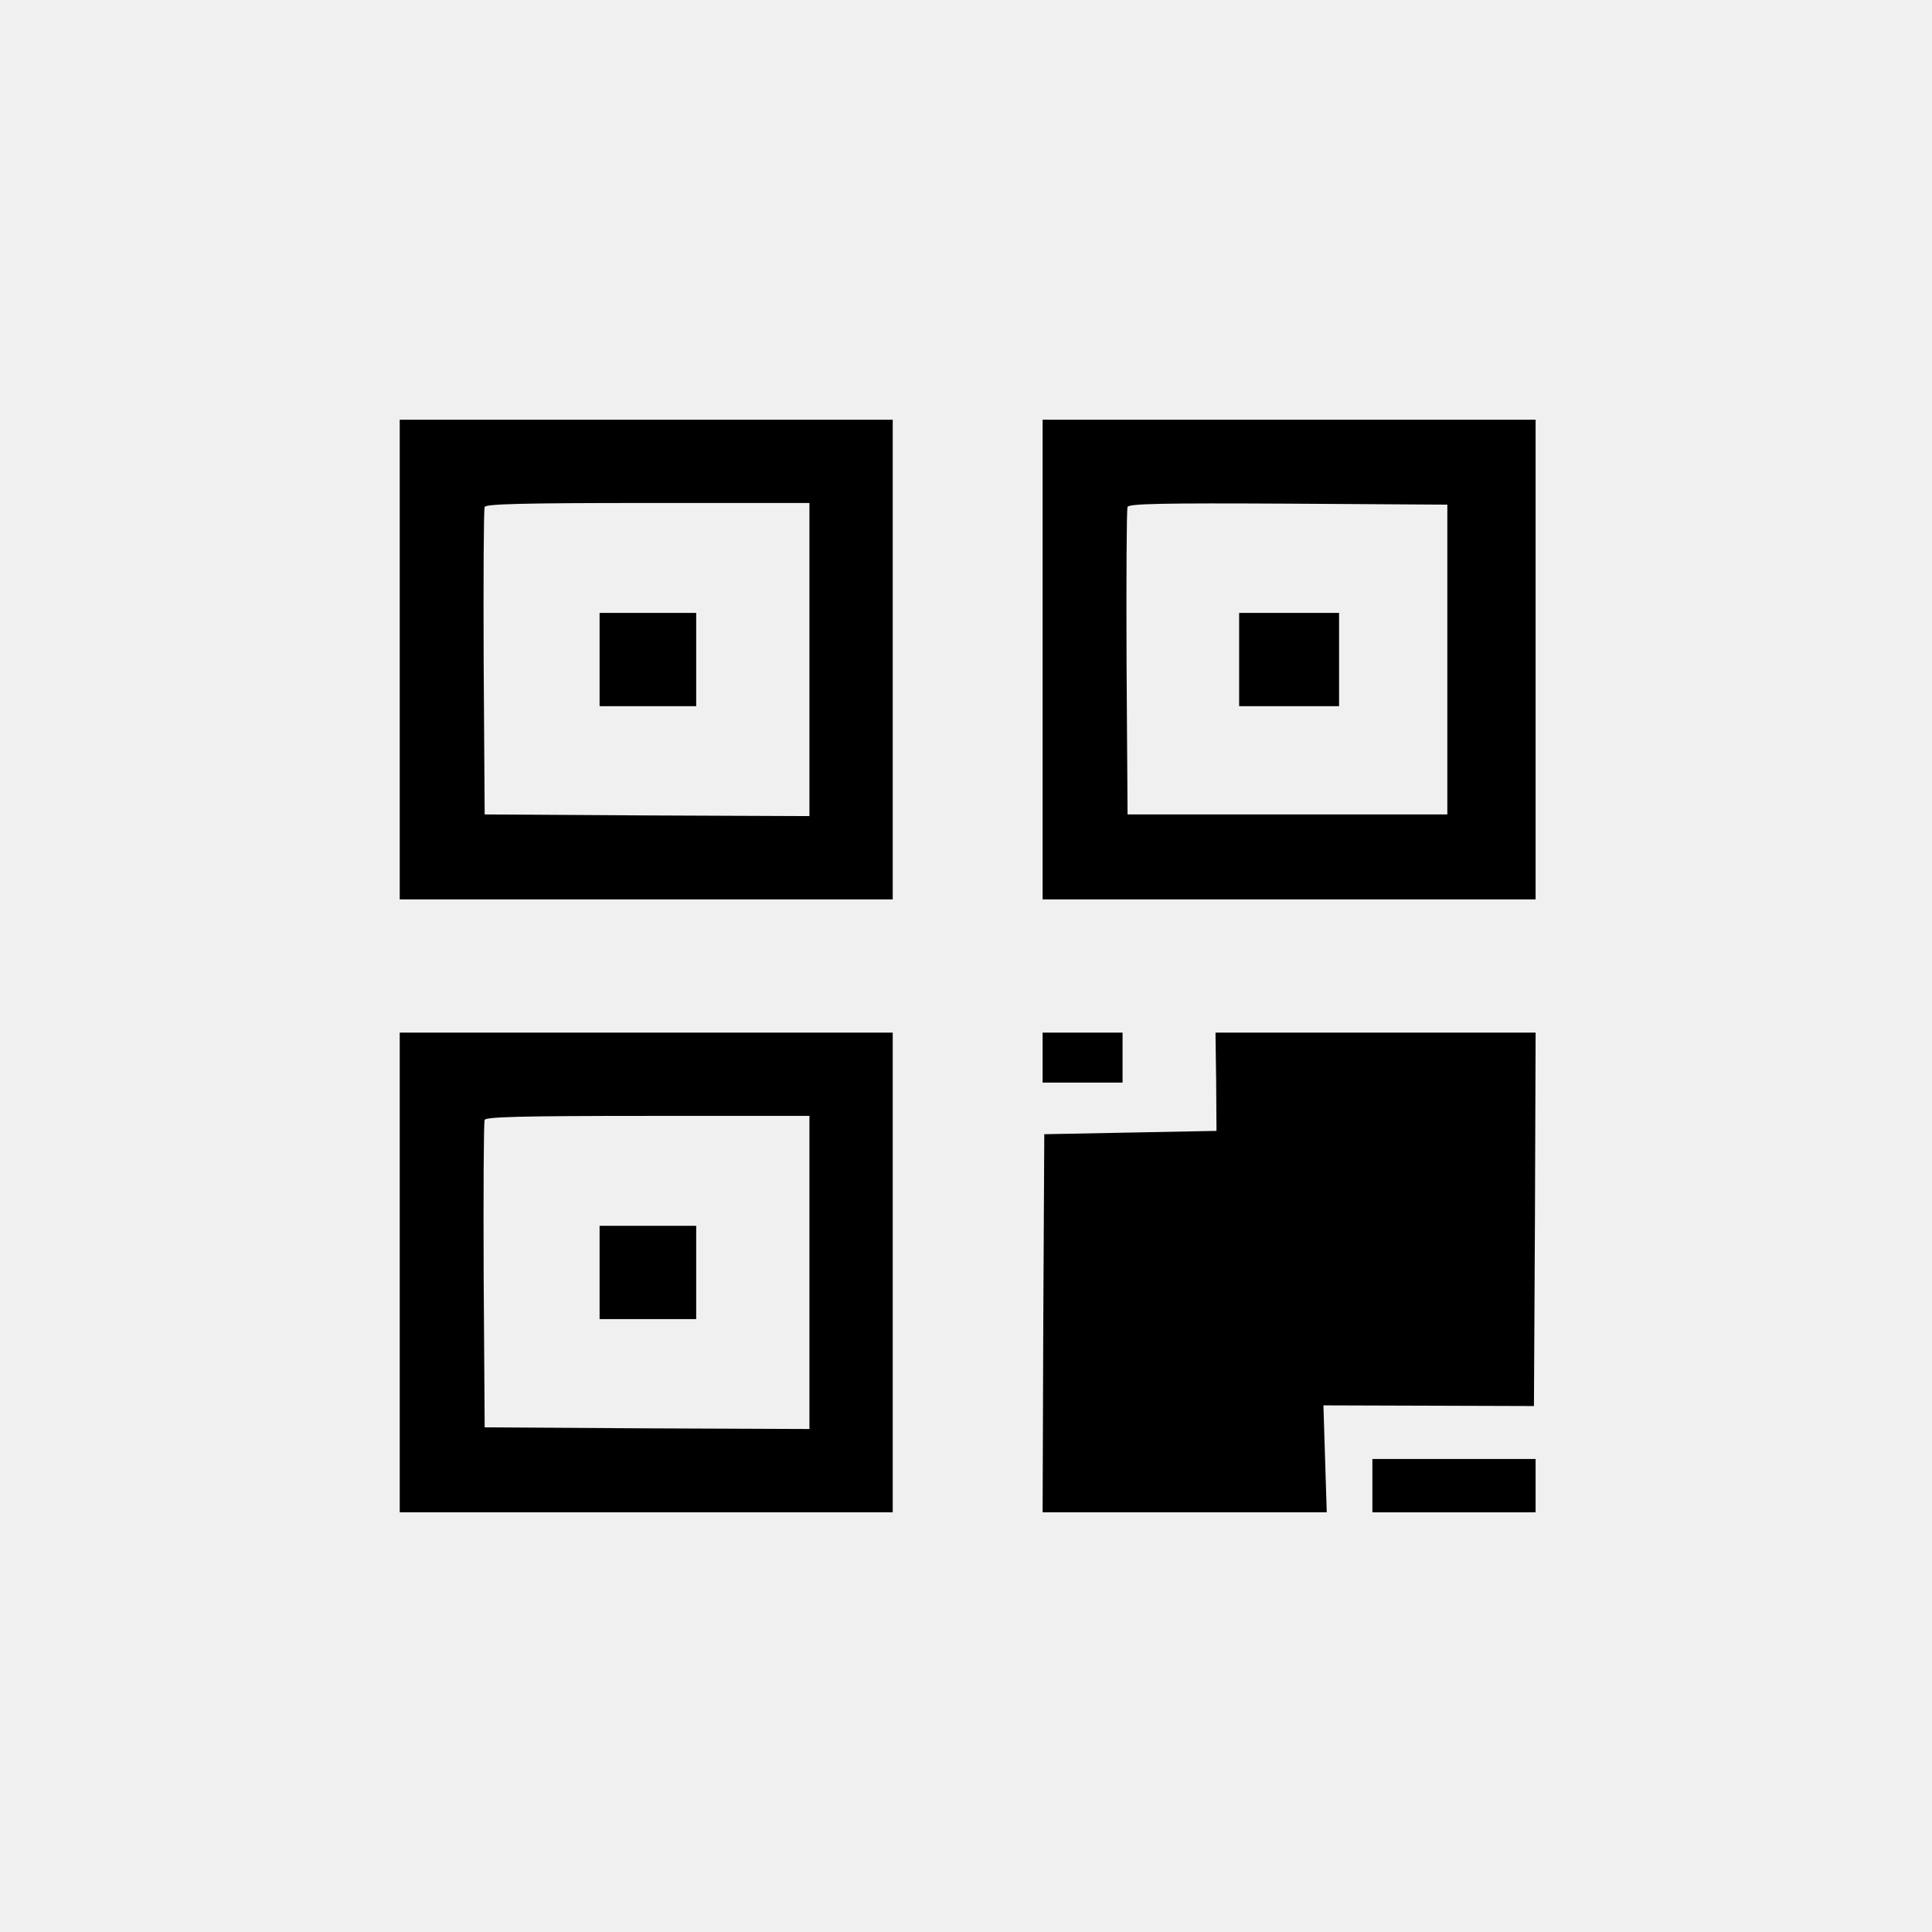
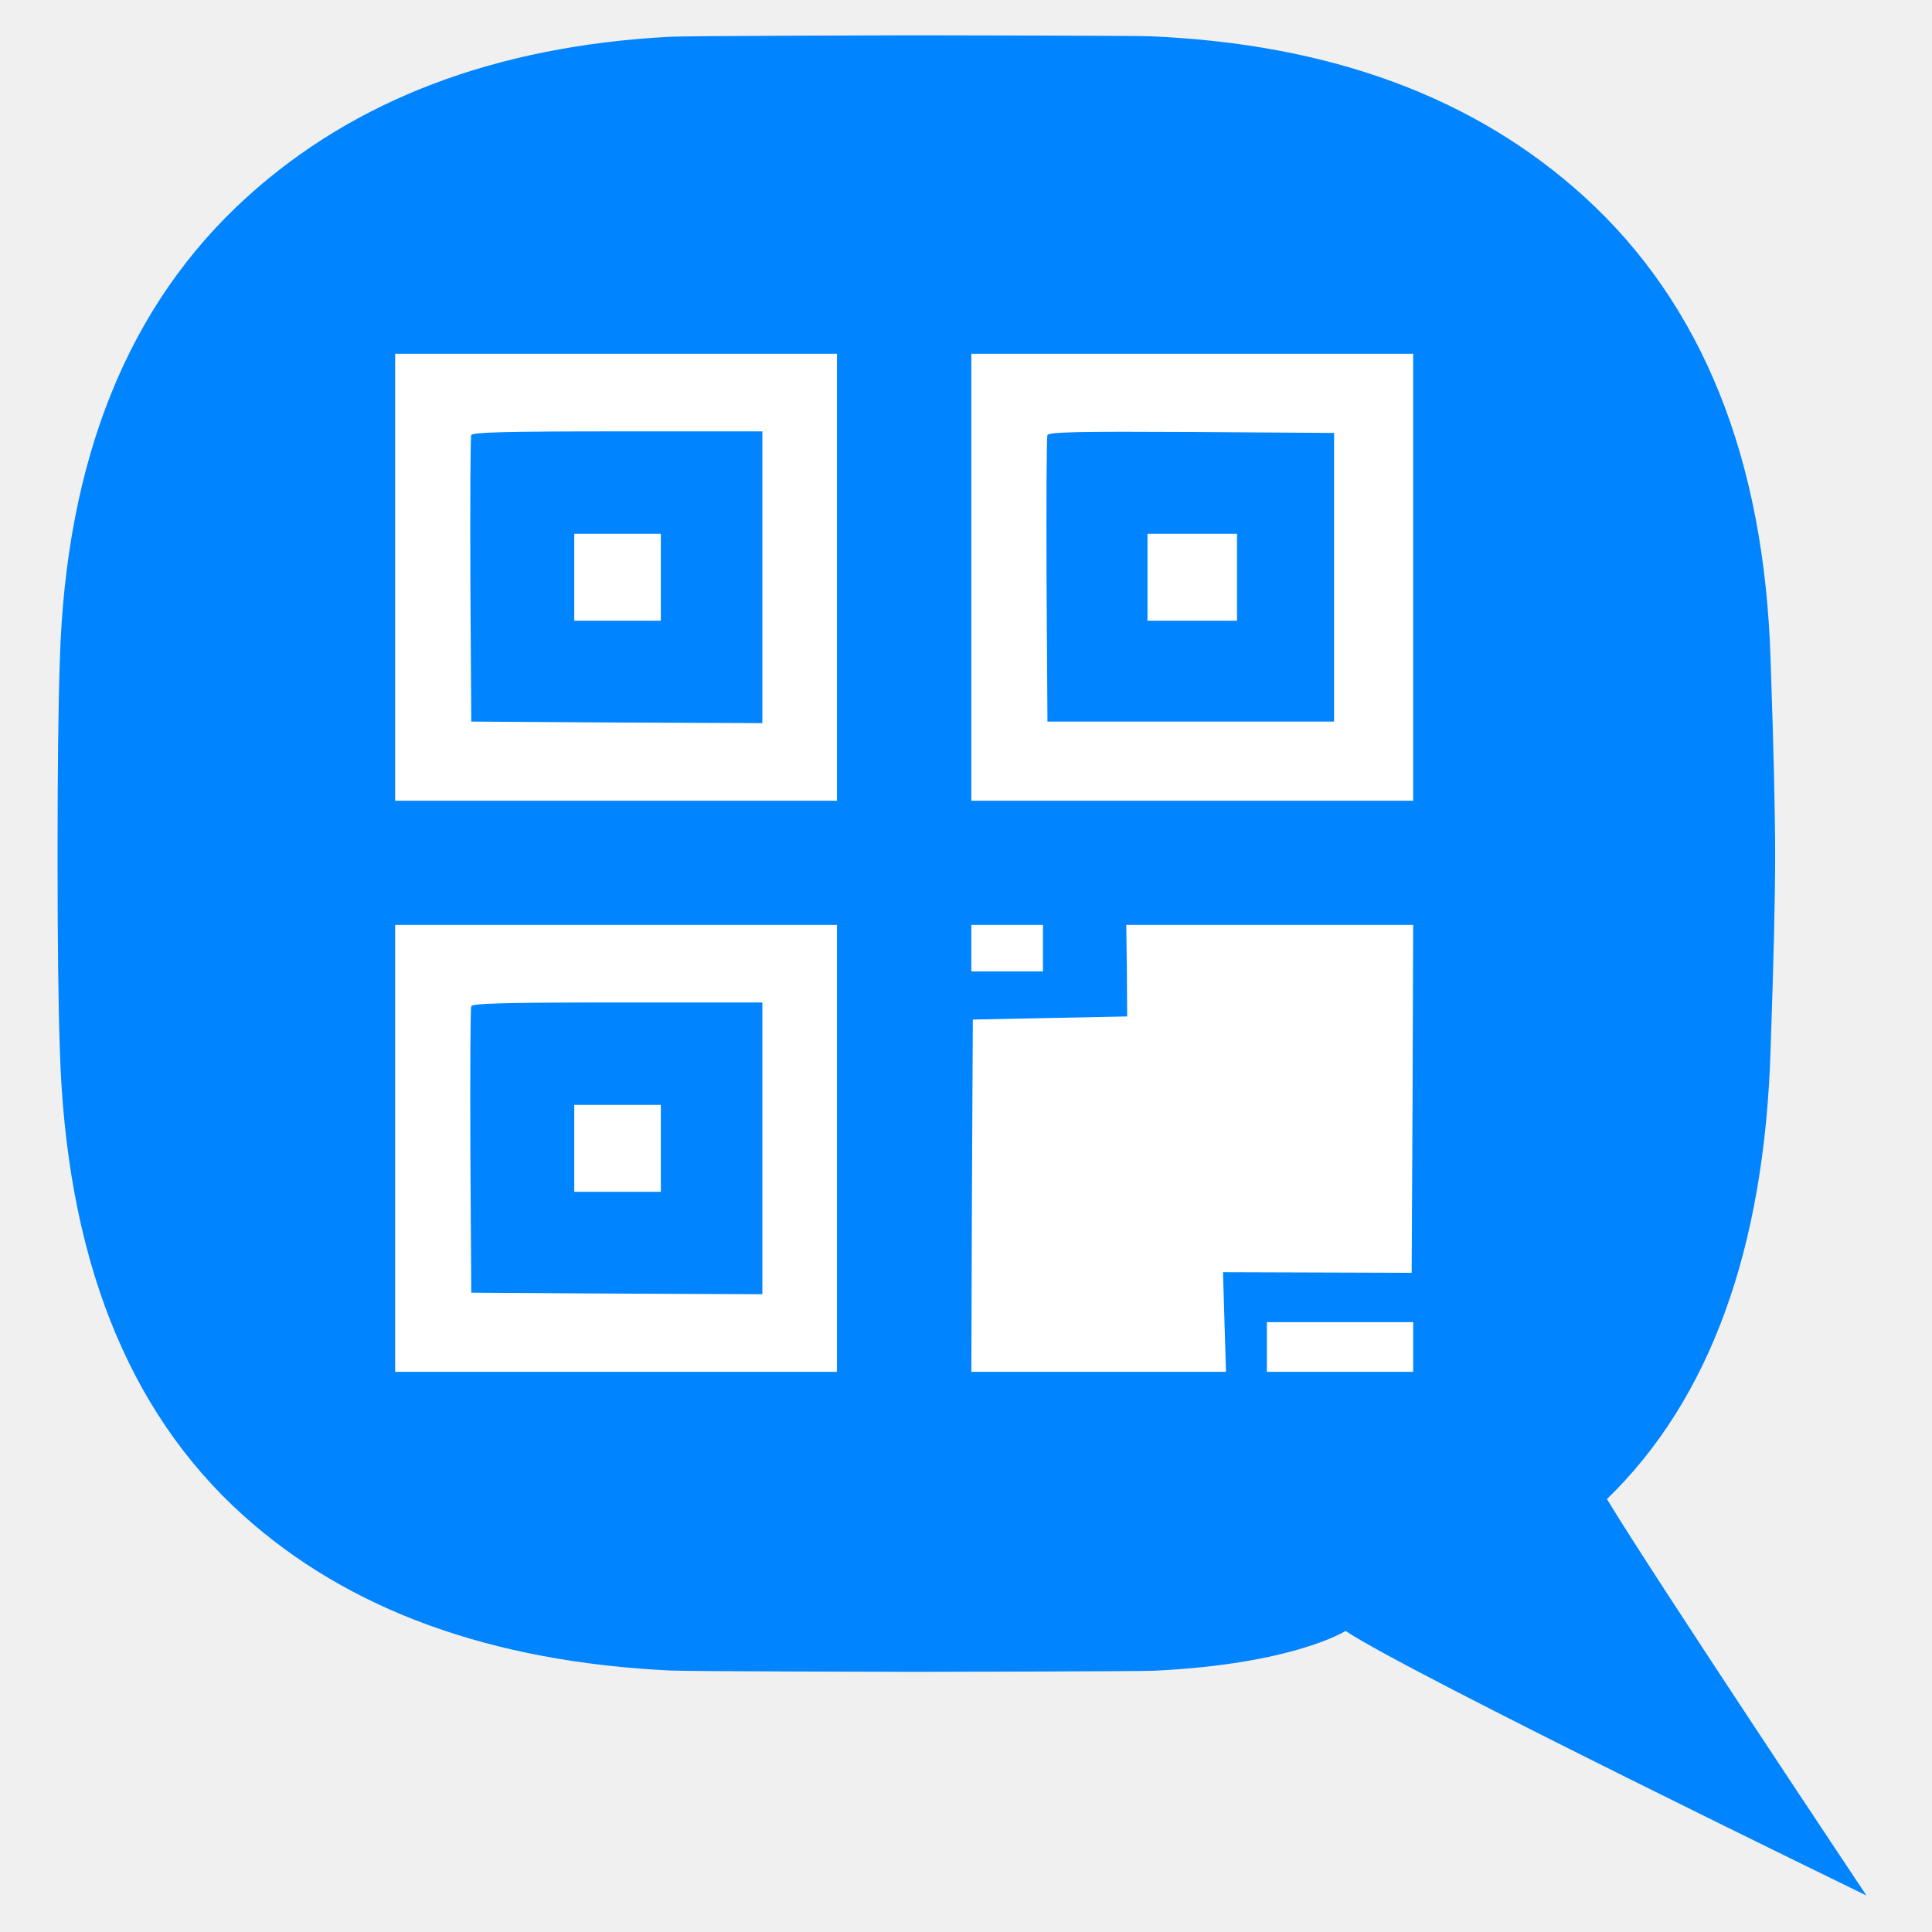
- <svg xmlns="http://www.w3.org/2000/svg" version="1.0" width="580pt" height="580pt" viewBox="0 0 580 580" preserveAspectRatio="xMidYMid meet">
-   <g transform="translate(0,580) scale(0.1,-0.1)" fill="#000000" stroke="none">
-     <path d="M1200 3820 l0 -720 740 0 740 0 0 720 0 720 -740 0 -740 0 0 -720z m1230 0 l0 -470 -487 2 -488 3 -3 455 c-1 250 0 461 3 468 3 9 111 12 490 12 l485 0 0 -470z" />
-     <path d="M1800 3820 l0 -140 145 0 145 0 0 140 0 140 -145 0 -145 0 0 -140z" />
-     <path d="M3130 3820 l0 -720 740 0 740 0 0 720 0 720 -740 0 -740 0 0 -720z m1215 0 l0 -465 -480 0 -480 0 -3 455 c-1 250 0 461 3 468 3 10 105 12 482 10 l478 -3 0 -465z" />
-     <path d="M3720 3820 l0 -140 150 0 150 0 0 140 0 140 -150 0 -150 0 0 -140z" />
-     <path d="M1200 1980 l0 -720 740 0 740 0 0 720 0 720 -740 0 -740 0 0 -720z m1230 0 l0 -470 -487 2 -488 3 -3 455 c-1 250 0 461 3 468 3 9 111 12 490 12 l485 0 0 -470z" />
-     <path d="M1800 1980 l0 -140 145 0 145 0 0 140 0 140 -145 0 -145 0 0 -140z" />
-     <path d="M3130 2625 l0 -75 120 0 120 0 0 75 0 75 -120 0 -120 0 0 -75z" />
-     <path d="M3651 2553 l1 -148 -258 -5 -259 -5 -3 -567 -2 -568 426 0 427 0 -5 160 -5 161 316 -1 316 -1 3 560 2 561 -480 0 -481 0 2 -147z" />
-     <path d="M4120 1340 l0 -80 245 0 245 0 0 80 0 80 -245 0 -245 0 0 -80z" />
+ <svg xmlns="http://www.w3.org/2000/svg" width="51" height="51" viewBox="0 0 51 51" version="1.1" id="svg10">
+   <defs id="defs4573" />
+   <g id="Page-1" style="fill:none;fill-rule:evenodd;stroke:none;stroke-width:1" transform="translate(-218.5025,53.88737)">
+     <path id="SQUAD-3" d="m 254.022,-10.835 c 0,0 -1.367,0.875 -5.046,1.05 -0.409,0.019 -5.847,0.03 -6.314,0.03 -0.5,0 -5.99,-0.012 -6.471,-0.035 -4.741,-0.23 -8.501,-1.599 -11.279,-4.105 -3.06,-2.76 -4.67,-6.86 -4.83,-12.3 -0.04,-1.16 -0.06,-2.86 -0.06,-5.1 0,-2.28 0.02,-4 0.06,-5.16 0.16,-5.32 1.81,-9.4 4.95,-12.24 2.838,-2.567 6.55,-3.974 11.137,-4.221 0.488,-0.026 5.986,-0.039 6.493,-0.039 0.406,0 5.806,0.008 6.199,0.025 4.759,0.2 8.579,1.612 11.461,4.235 3.12,2.84 4.76,6.92 4.92,12.24 0.08,2.32 0.12,4.04 0.12,5.16 0,1.08 -0.04,2.78 -0.12,5.1 -0.16,5.28 -1.6,9.24 -4.32,11.88 1.239,2.053 6.851,10.465 6.851,10.465 0,0 -12.152,-5.905 -13.751,-6.985 z" style="fill:#0084ff;fill-opacity:1" />
+     <g style="fill:#ffffff;stroke:none" transform="matrix(0.0078808,0,0,-0.00819315,219.4763,-7.351369)" id="g20">
+       <path d="m 1200,3820 v -720 h 740 740 v 720 720 h -740 -740 z m 1230,0 v -470 l -487,2 -488,3 -3,455 c -1,250 0,461 3,468 3,9 111,12 490,12 h 485 z" id="path2" style="fill:#ffffff" />
+       <path d="m 1800,3820 v -140 h 145 145 v 140 140 h -145 -145 z" id="path4" style="fill:#ffffff" />
+       <path d="m 3130,3820 v -720 h 740 740 v 720 720 h -740 -740 z m 1215,0 v -465 h -480 -480 l -3,455 c -1,250 0,461 3,468 3,10 105,12 482,10 l 478,-3 z" id="path6" style="fill:#ffffff" />
+       <path d="m 3720,3820 v -140 h 150 150 v 140 140 h -150 -150 z" id="path8" style="fill:#ffffff" />
+       <path d="m 1200,1980 v -720 h 740 740 v 720 720 h -740 -740 z m 1230,0 v -470 l -487,2 -488,3 -3,455 c -1,250 0,461 3,468 3,9 111,12 490,12 h 485 z" id="path10" style="fill:#ffffff" />
+       <path d="m 1800,1980 v -140 h 145 145 v 140 140 h -145 -145 z" id="path12" style="fill:#ffffff" />
+       <path d="m 3130,2625 v -75 h 120 120 v 75 75 h -120 -120 z" id="path14" style="fill:#ffffff" />
+       <path d="m 3651,2553 1,-148 -258,-5 -259,-5 -3,-567 -2,-568 h 426 427 l -5,160 -5,161 316,-1 316,-1 3,560 2,561 h -480 -481 z" id="path16" style="fill:#ffffff" />
+       <path d="m 4120,1340 v -80 h 245 245 v 80 80 h -245 -245 z" id="path18" style="fill:#ffffff" />
+     </g>
  </g>
</svg>
